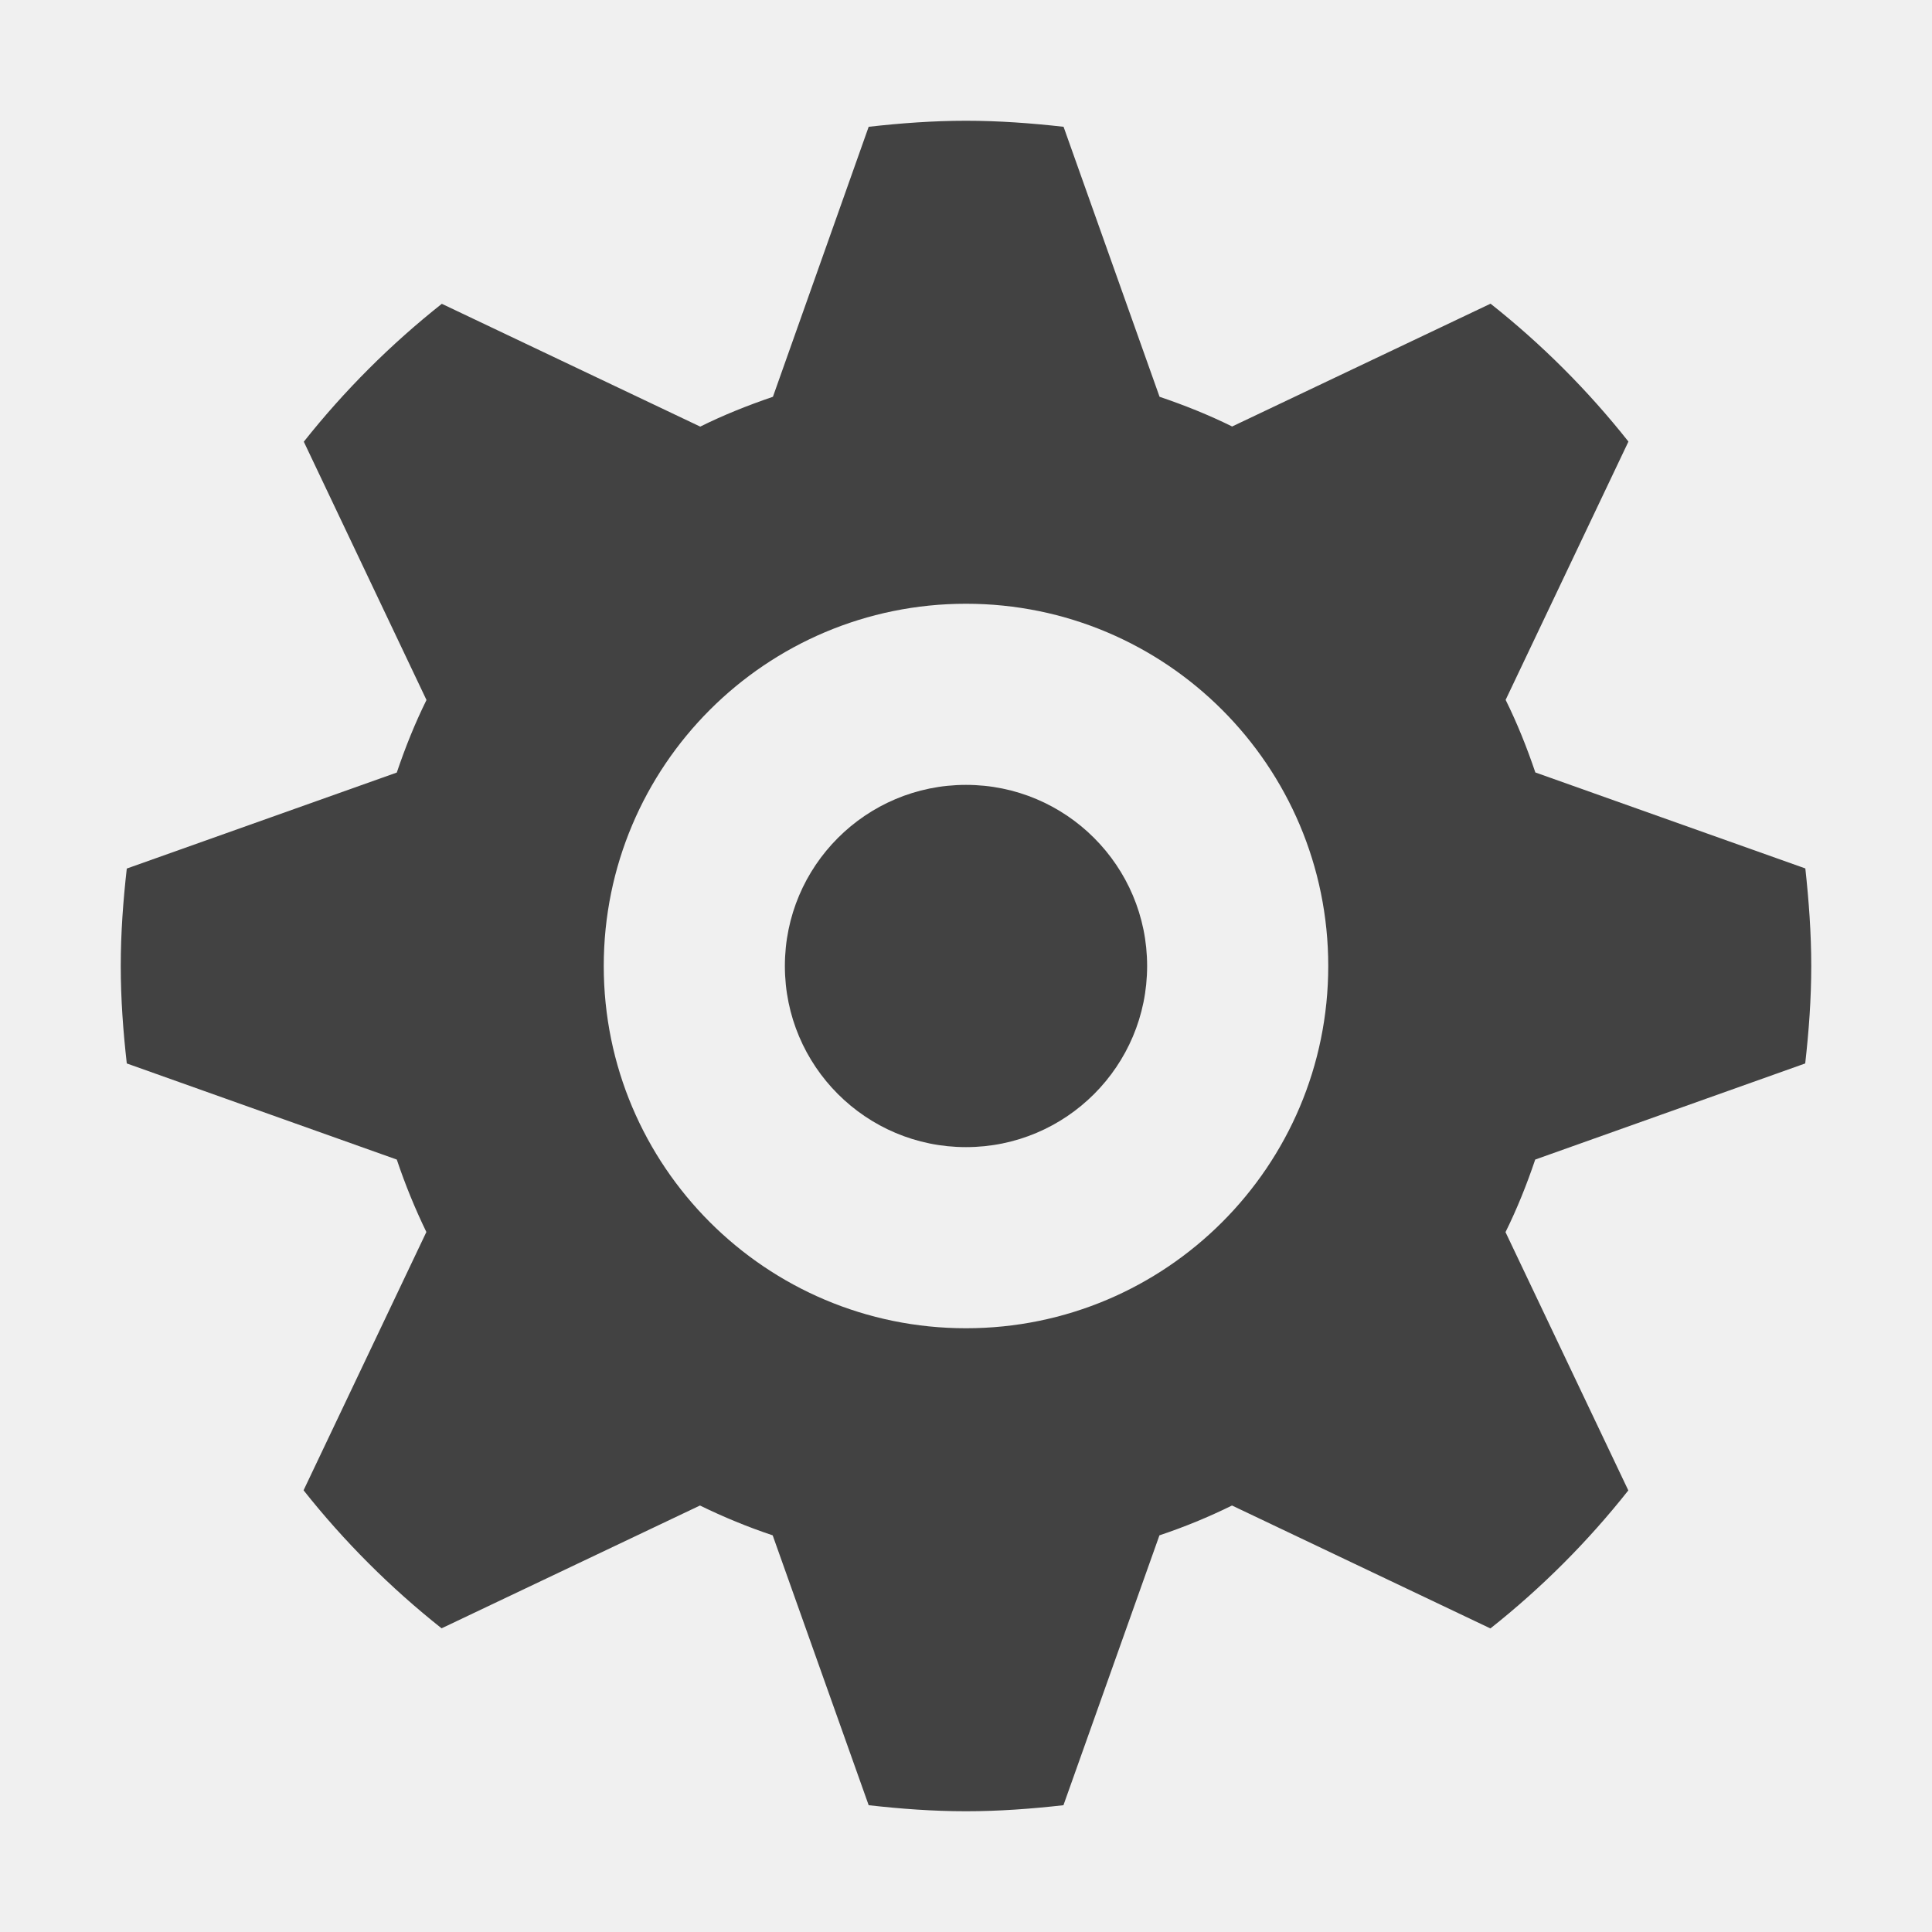
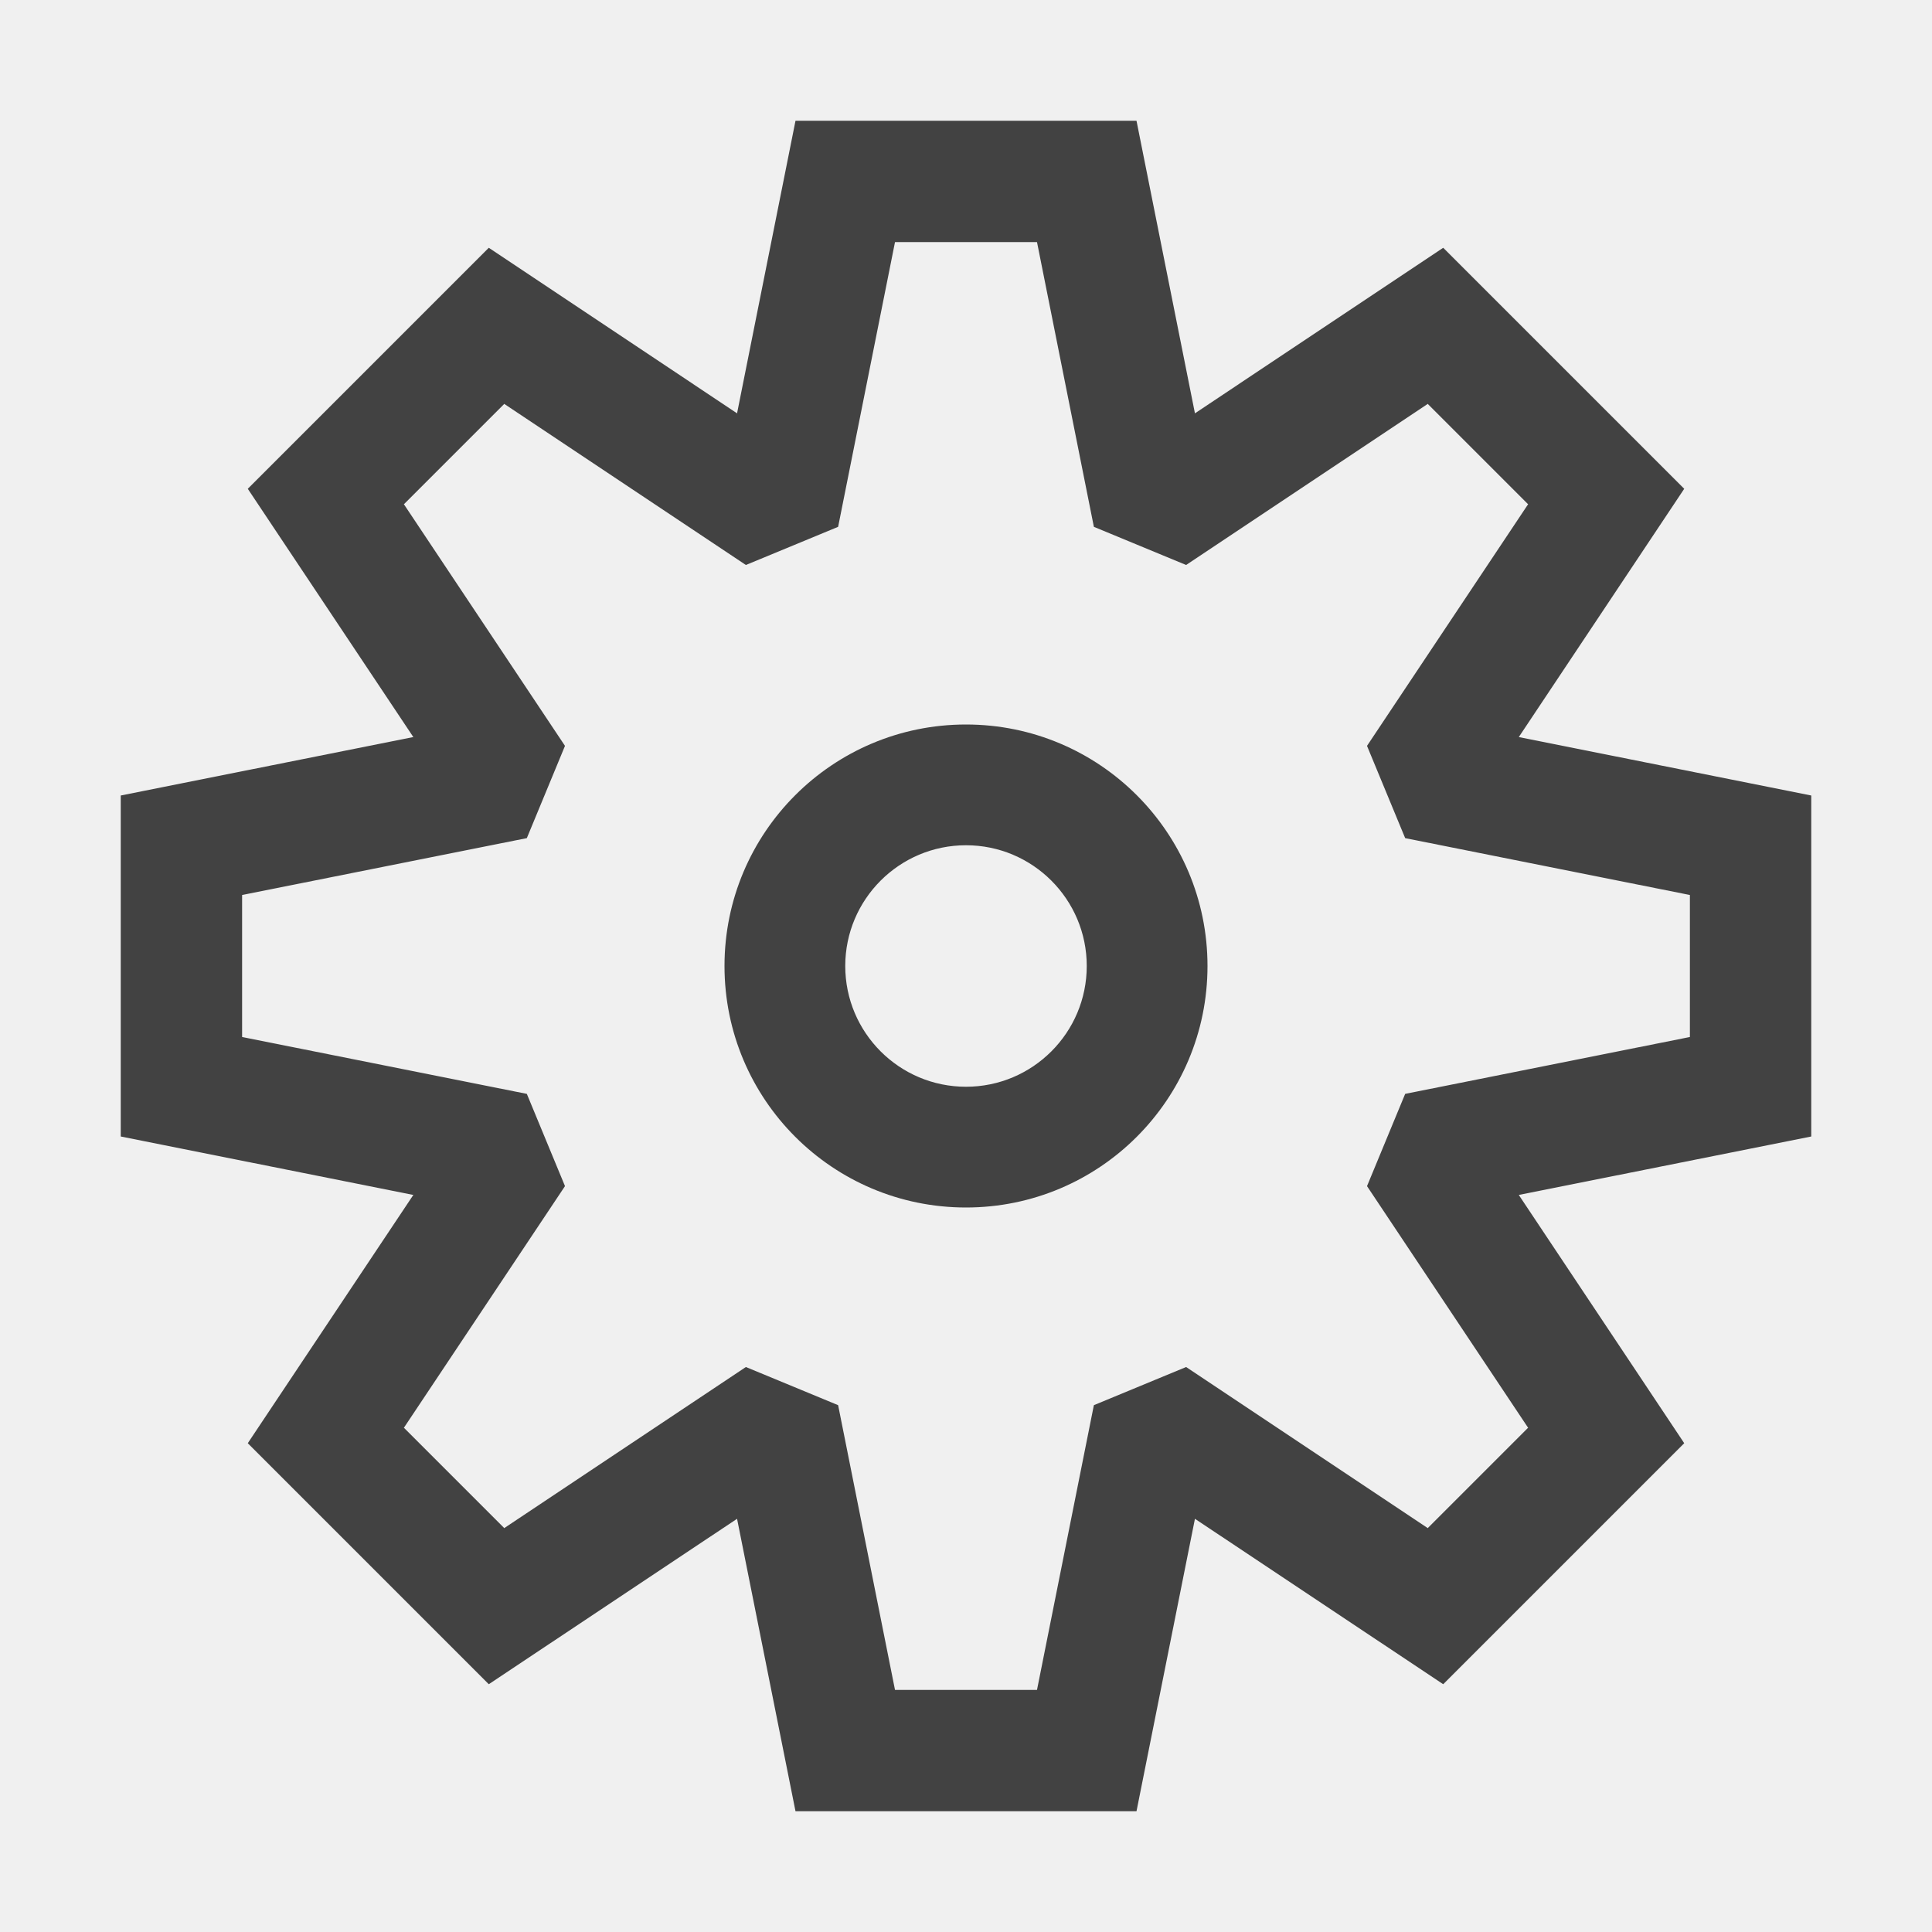
- <svg xmlns="http://www.w3.org/2000/svg" width="16" height="16">
-   <g fill="#424242">
-     <path d="M12.714 9.603c-.07.207-.15.407-.246.601l1.017 2.139a6.976 6.976 0 0 1-1.142 1.143l-2.14-1.018a4.797 4.797 0 0 1-.601.247l-.795 2.235c-.265.03-.534.05-.807.05-.272 0-.541-.02-.806-.05l-.795-2.235a4.874 4.874 0 0 1-.602-.247l-2.14 1.017a7.022 7.022 0 0 1-1.143-1.143l1.017-2.139a5.094 5.094 0 0 1-.245-.6L1.05 8.807C1.02 8.542 1 8.273 1 8s.02-.542.05-.807l2.236-.795c.07-.207.15-.407.246-.601L2.516 3.658a7.016 7.016 0 0 1 1.143-1.142l2.14 1.017c.193-.096.394-.176.602-.247l.793-2.236C7.459 1.02 7.728 1 8 1c.273 0 .542.02.808.05l.795 2.236c.207.07.407.15.601.246l2.14-1.017a6.97 6.97 0 0 1 1.142 1.142l-1.017 2.139c.096.194.176.394.246.601l2.236.795c.029.266.049.535.049.808s-.02.542-.05.807l-2.236.796zM8 5a3 3 0 1 0 0 6 3 3 0 0 0 0-6z" />
-     <circle cx="8" cy="8" r="1.5" />
+ <svg xmlns="http://www.w3.org/2000/svg" width="16" height="16" viewBox="0 0 16 16" fill="none">
+   <mask id="mask0" mask-type="alpha" maskUnits="userSpaceOnUse" x="1" y="1" width="14" height="14">
+     <path fill-rule="evenodd" clip-rule="evenodd" d="M9.412 1L9.896 3.423L11.952 2.052L13.948 4.048L12.578 6.104L15 6.588V9.412L12.578 9.896L13.948 11.952L11.952 13.948L9.896 12.578L9.412 15H6.588L6.104 12.578L4.048 13.948L2.052 11.952L3.423 9.896L1 9.412V6.588L3.423 6.104L2.052 4.048L4.048 2.052L6.104 3.423L6.588 1L9.412 1ZM11.637 6.941L11.321 6.177L12.655 4.176L11.824 3.345L9.823 4.679L9.059 4.363L8.588 2.005L7.412 2.005L6.941 4.363L6.177 4.679L4.176 3.345L3.345 4.176L4.679 6.177L4.363 6.941L2.005 7.412V8.588L4.363 9.059L4.679 9.823L3.345 11.824L4.176 12.655L6.177 11.321L6.941 11.637L7.412 13.995H8.588L9.059 11.637L9.823 11.321L11.824 12.655L12.655 11.824L11.321 9.823L11.637 9.059L13.995 8.588V7.412L11.637 6.941ZM9 8C9 8.552 8.552 9 8 9C7.448 9 7 8.552 7 8C7 7.448 7.448 7 8 7C8.552 7 9 7.448 9 8ZM10 8C10 9.105 9.105 10 8 10C6.895 10 6 9.105 6 8C6 6.895 6.895 6 8 6C9.105 6 10 6.895 10 8Z" fill="white" />
+   </mask>
+   <g mask="url(#mask0)">
+     <path d="M9.896 3.423L8.915 3.619L9.208 5.083L10.451 4.255L9.896 3.423ZM9.412 1L10.392 0.804L10.231 -7.62939e-06L9.412 -1.39352e-06L9.412 1ZM11.952 2.052L12.659 1.345L12.079 0.765L11.397 1.22L11.952 2.052ZM13.948 4.048L14.78 4.603L15.235 3.921L14.655 3.341L13.948 4.048ZM12.578 6.104L11.745 5.549L10.917 6.792L12.381 7.085L12.578 6.104ZM15 6.588H16V5.769L15.196 5.608L15 6.588ZM15 9.412L15.196 10.392L16 10.231V9.412H15ZM12.578 9.896L12.381 8.915L10.917 9.208L11.745 10.451L12.578 9.896ZM13.948 11.952L14.655 12.659L15.235 12.079L14.78 11.397L13.948 11.952ZM11.952 13.948L11.397 14.78L12.079 15.235L12.659 14.655L11.952 13.948ZM9.896 12.578L10.451 11.745L9.208 10.917L8.915 12.381L9.896 12.578ZM9.412 15V16H10.231L10.392 15.196L9.412 15ZM6.588 15L5.608 15.196L5.769 16H6.588V15ZM6.104 12.578L7.085 12.381L6.792 10.917L5.549 11.745L6.104 12.578ZM4.048 13.948L3.341 14.655L3.921 15.235L4.603 14.78L4.048 13.948ZM2.052 11.952L1.22 11.397L0.765 12.079L1.345 12.659L2.052 11.952ZM3.423 9.896L4.255 10.451L5.083 9.208L3.619 8.915L3.423 9.896ZM1 9.412H0V10.231L0.804 10.392L1 9.412ZM1 6.588L0.804 5.608L0 5.769V6.588H1ZM3.423 6.104L3.619 7.085L5.083 6.792L4.255 5.549L3.423 6.104ZM2.052 4.048L1.345 3.341L0.765 3.921L1.22 4.603L2.052 4.048ZM4.048 2.052L4.603 1.22L3.921 0.765L3.341 1.345L4.048 2.052ZM6.104 3.423L5.549 4.255L6.792 5.083L7.085 3.619L6.104 3.423ZM6.588 1L6.588 2.00804e-05L5.769 2.63162e-05L5.608 0.804L6.588 1ZM11.321 6.177L10.489 5.623L10.193 6.067L10.397 6.56L11.321 6.177ZM11.637 6.941L10.713 7.323L10.917 7.817L11.441 7.921L11.637 6.941ZM12.655 4.176L13.487 4.731L13.941 4.049L13.362 3.469L12.655 4.176ZM11.824 3.345L12.531 2.638L11.951 2.059L11.269 2.513L11.824 3.345ZM9.823 4.679L9.44 5.603L9.933 5.807L10.377 5.511L9.823 4.679ZM9.059 4.363L8.079 4.559L8.183 5.083L8.677 5.287L9.059 4.363ZM8.588 2.005L9.568 1.809L9.407 1.005L8.588 1.005L8.588 2.005ZM7.412 2.005V1.005H6.593L6.432 1.809L7.412 2.005ZM6.941 4.363L7.323 5.287L7.817 5.083L7.921 4.559L6.941 4.363ZM6.177 4.679L5.623 5.511L6.067 5.807L6.56 5.603L6.177 4.679ZM4.176 3.345L4.731 2.513L4.049 2.059L3.469 2.638L4.176 3.345ZM3.345 4.176L2.638 3.469L2.059 4.049L2.513 4.731L3.345 4.176ZM4.679 6.177L5.603 6.56L5.807 6.067L5.511 5.623L4.679 6.177ZM4.363 6.941L4.559 7.921L5.083 7.817L5.287 7.323L4.363 6.941ZM2.005 7.412L1.809 6.432L1.005 6.593V7.412H2.005ZM2.005 8.588H1.005V9.408L1.809 9.568L2.005 8.588ZM4.363 9.059L5.287 8.677L5.083 8.183L4.559 8.079L4.363 9.059ZM4.679 9.823L5.511 10.377L5.807 9.933L5.603 9.44L4.679 9.823ZM3.345 11.824L2.513 11.269L2.059 11.951L2.638 12.531L3.345 11.824ZM4.176 12.655L3.469 13.362L4.049 13.941L4.731 13.487L4.176 12.655ZM6.177 11.321L6.56 10.397L6.067 10.193L5.623 10.489L6.177 11.321ZM6.941 11.637L7.921 11.441L7.817 10.917L7.323 10.713L6.941 11.637ZM7.412 13.995L6.432 14.191L6.593 14.995H7.412V13.995ZM8.588 13.995V14.995H9.407L9.568 14.191L8.588 13.995ZM9.059 11.637L8.677 10.713L8.183 10.917L8.079 11.441L9.059 11.637ZM9.823 11.321L10.377 10.489L9.933 10.193L9.44 10.397L9.823 11.321ZM11.824 12.655L11.269 13.487L11.951 13.941L12.531 13.362L11.824 12.655ZM12.655 11.824L13.362 12.531L13.941 11.951L13.487 11.269L12.655 11.824ZM11.321 9.823L10.397 9.44L10.193 9.933L10.489 10.377L11.321 9.823ZM11.637 9.059L11.441 8.079L10.917 8.183L10.713 8.677L11.637 9.059ZM13.995 8.588L14.191 9.568L14.995 9.408V8.588H13.995ZM13.995 7.412H14.995V6.593L14.191 6.432L13.995 7.412ZM10.877 3.226L10.392 0.804L8.431 1.196L8.915 3.619L10.877 3.226ZM11.397 1.22L9.341 2.59L10.451 4.255L12.506 2.884L11.397 1.22ZM14.655 3.341L12.659 1.345L11.245 2.759L13.241 4.755L14.655 3.341ZM13.409 6.659L14.78 4.603L13.116 3.494L11.745 5.549L13.409 6.659ZM15.196 5.608L12.774 5.123L12.381 7.085L14.804 7.569L15.196 5.608ZM16 9.412V6.588H14V9.412H16ZM12.774 10.877L15.196 10.392L14.804 8.431L12.381 8.915L12.774 10.877ZM14.78 11.397L13.409 9.341L11.745 10.451L13.116 12.506L14.78 11.397ZM12.659 14.655L14.655 12.659L13.241 11.245L11.245 13.241L12.659 14.655ZM9.341 13.409L11.397 14.78L12.506 13.116L10.451 11.745L9.341 13.409ZM10.392 15.196L10.877 12.774L8.915 12.381L8.431 14.804L10.392 15.196ZM6.588 16H9.412V14H6.588V16ZM5.123 12.774L5.608 15.196L7.569 14.804L7.085 12.381L5.123 12.774ZM4.603 14.78L6.659 13.409L5.549 11.745L3.494 13.116L4.603 14.78ZM1.345 12.659L3.341 14.655L4.755 13.241L2.759 11.245L1.345 12.659ZM2.59 9.341L1.22 11.397L2.884 12.506L4.255 10.451L2.59 9.341ZM0.804 10.392L3.226 10.877L3.619 8.915L1.196 8.431L0.804 10.392ZM0 6.588V9.412H2V6.588H0ZM3.226 5.123L0.804 5.608L1.196 7.569L3.619 7.085L3.226 5.123ZM1.22 4.603L2.59 6.659L4.255 5.549L2.884 3.494L1.22 4.603ZM3.341 1.345L1.345 3.341L2.759 4.755L4.755 2.759L3.341 1.345ZM6.659 2.59L4.603 1.22L3.494 2.884L5.549 4.255L6.659 2.59ZM5.608 0.804L5.123 3.226L7.085 3.619L7.569 1.196L5.608 0.804ZM9.412 -1.39352e-06L6.588 2.00804e-05L6.588 2L9.412 2L9.412 -1.39352e-06ZM10.397 6.56L10.713 7.323L12.561 6.558L12.245 5.795L10.397 6.56ZM11.823 3.622L10.489 5.623L12.153 6.732L13.487 4.731L11.823 3.622ZM11.117 4.052L11.948 4.884L13.362 3.469L12.531 2.638L11.117 4.052ZM10.377 5.511L12.378 4.177L11.269 2.513L9.268 3.847L10.377 5.511ZM8.677 5.287L9.44 5.603L10.205 3.755L9.442 3.439L8.677 5.287ZM7.607 2.201L8.079 4.559L10.04 4.167L9.568 1.809L7.607 2.201ZM7.412 3.005L8.588 3.005L8.588 1.005L7.412 1.005L7.412 3.005ZM7.921 4.559L8.393 2.201L6.432 1.809L5.96 4.167L7.921 4.559ZM6.56 5.603L7.323 5.287L6.558 3.439L5.795 3.755L6.56 5.603ZM3.622 4.177L5.623 5.511L6.732 3.847L4.731 2.513L3.622 4.177ZM4.052 4.884L4.884 4.052L3.469 2.638L2.638 3.469L4.052 4.884ZM5.511 5.623L4.177 3.622L2.513 4.731L3.847 6.732L5.511 5.623ZM5.287 7.323L5.603 6.56L3.755 5.795L3.439 6.558L5.287 7.323ZM2.201 8.393L4.559 7.921L4.167 5.96L1.809 6.432L2.201 8.393ZM3.005 8.588V7.412H1.005V8.588H3.005ZM4.559 8.079L2.201 7.607L1.809 9.568L4.167 10.04L4.559 8.079ZM5.603 9.44L5.287 8.677L3.439 9.442L3.755 10.205L5.603 9.44ZM4.177 12.378L5.511 10.377L3.847 9.268L2.513 11.269L4.177 12.378ZM4.884 11.948L4.052 11.117L2.638 12.531L3.469 13.362L4.884 11.948ZM5.623 10.489L3.622 11.823L4.731 13.487L6.732 12.153L5.623 10.489ZM7.323 10.713L6.56 10.397L5.795 12.245L6.558 12.561L7.323 10.713ZM8.393 13.799L7.921 11.441L5.96 11.833L6.432 14.191L8.393 13.799ZM8.588 12.995H7.412V14.995H8.588V12.995ZM8.079 11.441L7.607 13.799L9.568 14.191L10.04 11.833L8.079 11.441ZM9.44 10.397L8.677 10.713L9.442 12.561L10.205 12.245L9.44 10.397ZM12.378 11.823L10.377 10.489L9.268 12.153L11.269 13.487L12.378 11.823ZM11.948 11.117L11.117 11.948L12.531 13.362L13.362 12.531L11.948 11.117ZM10.489 10.377L11.823 12.378L13.487 11.269L12.153 9.268L10.489 10.377ZM10.713 8.677L10.397 9.44L12.245 10.205L12.561 9.442L10.713 8.677ZM13.799 7.607L11.441 8.079L11.833 10.04L14.191 9.568L13.799 7.607ZM12.995 7.412V8.588H14.995V7.412H12.995ZM11.441 7.921L13.799 8.393L14.191 6.432L11.833 5.96L11.441 7.921ZM8 10C9.105 10 10 9.105 10 8H8V10ZM6 8C6 9.105 6.895 10 8 10V8H6ZM8 6C6.895 6 6 6.895 6 8H8V6ZM10 8C10 6.895 9.105 6 8 6V8H10ZM8 11C9.657 11 11 9.657 11 8H9C9 8.552 8.552 9 8 9V11ZM5 8C5 9.657 6.343 11 8 11V9C7.448 9 7 8.552 7 8H5ZM8 5C6.343 5 5 6.343 5 8H7C7 7.448 7.448 7 8 7V5ZM11 8C11 6.343 9.657 5 8 5V7C8.552 7 9 7.448 9 8H11Z" fill="#424242" />
  </g>
</svg>
